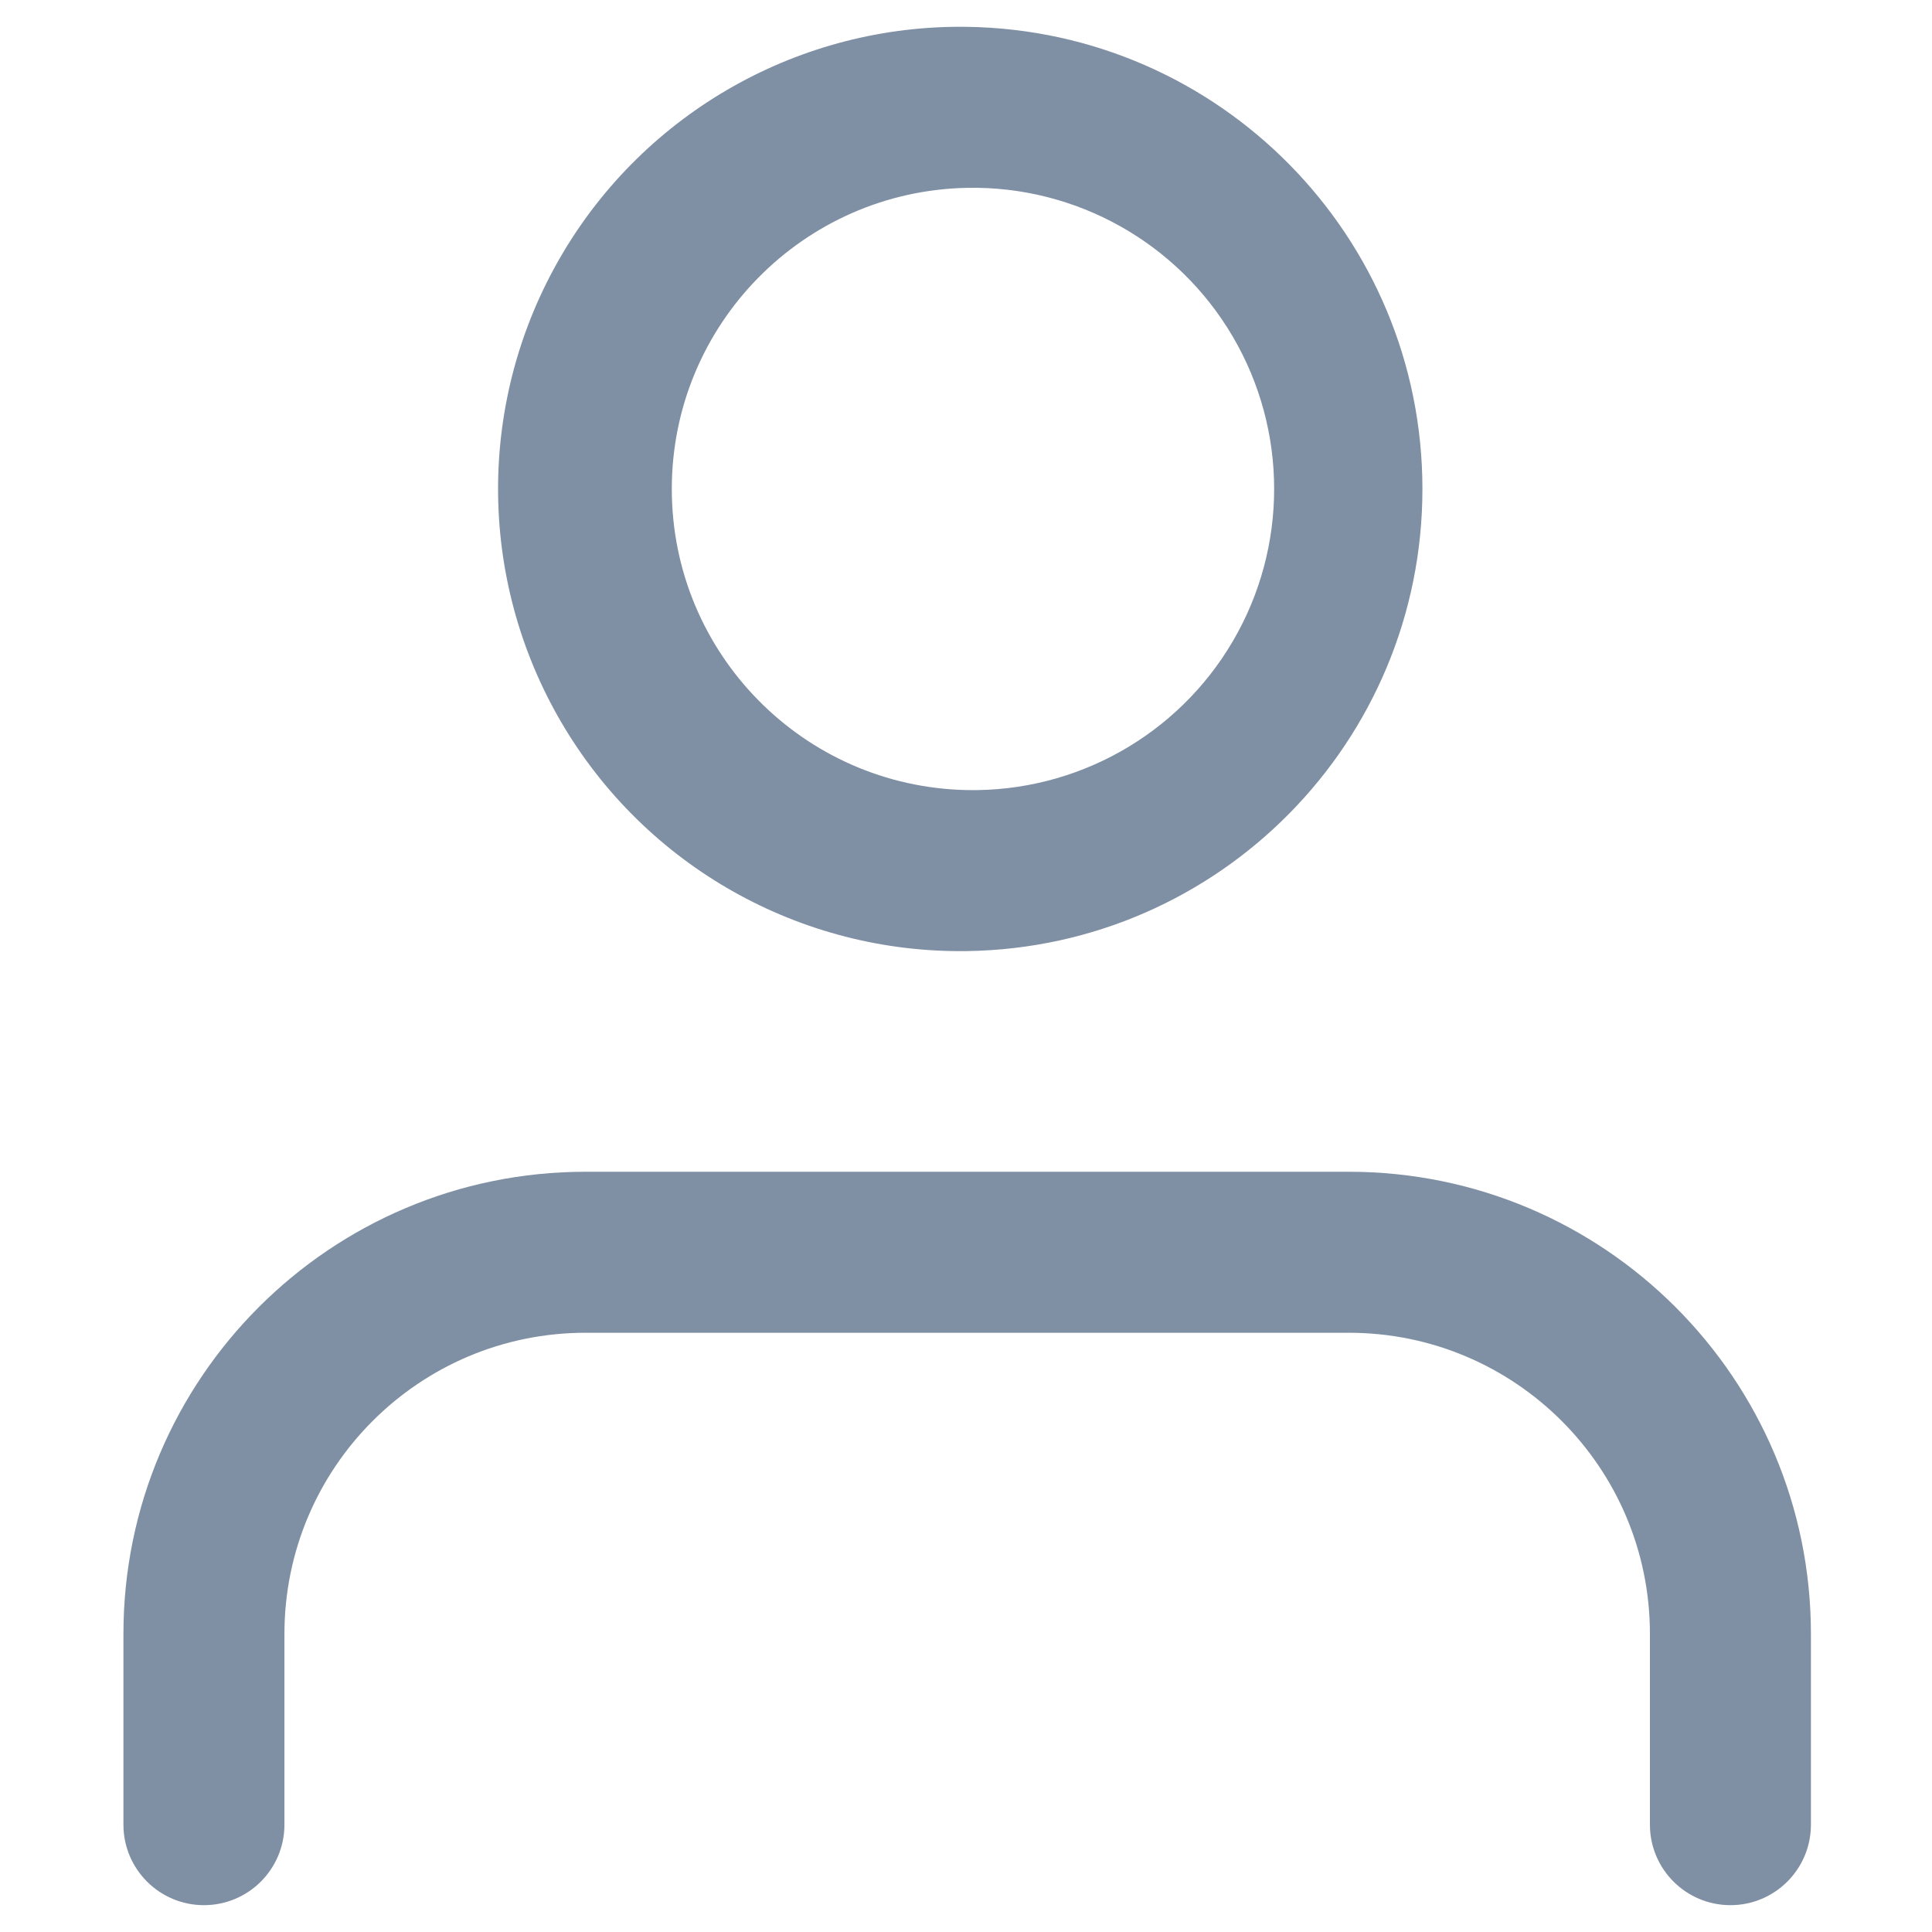
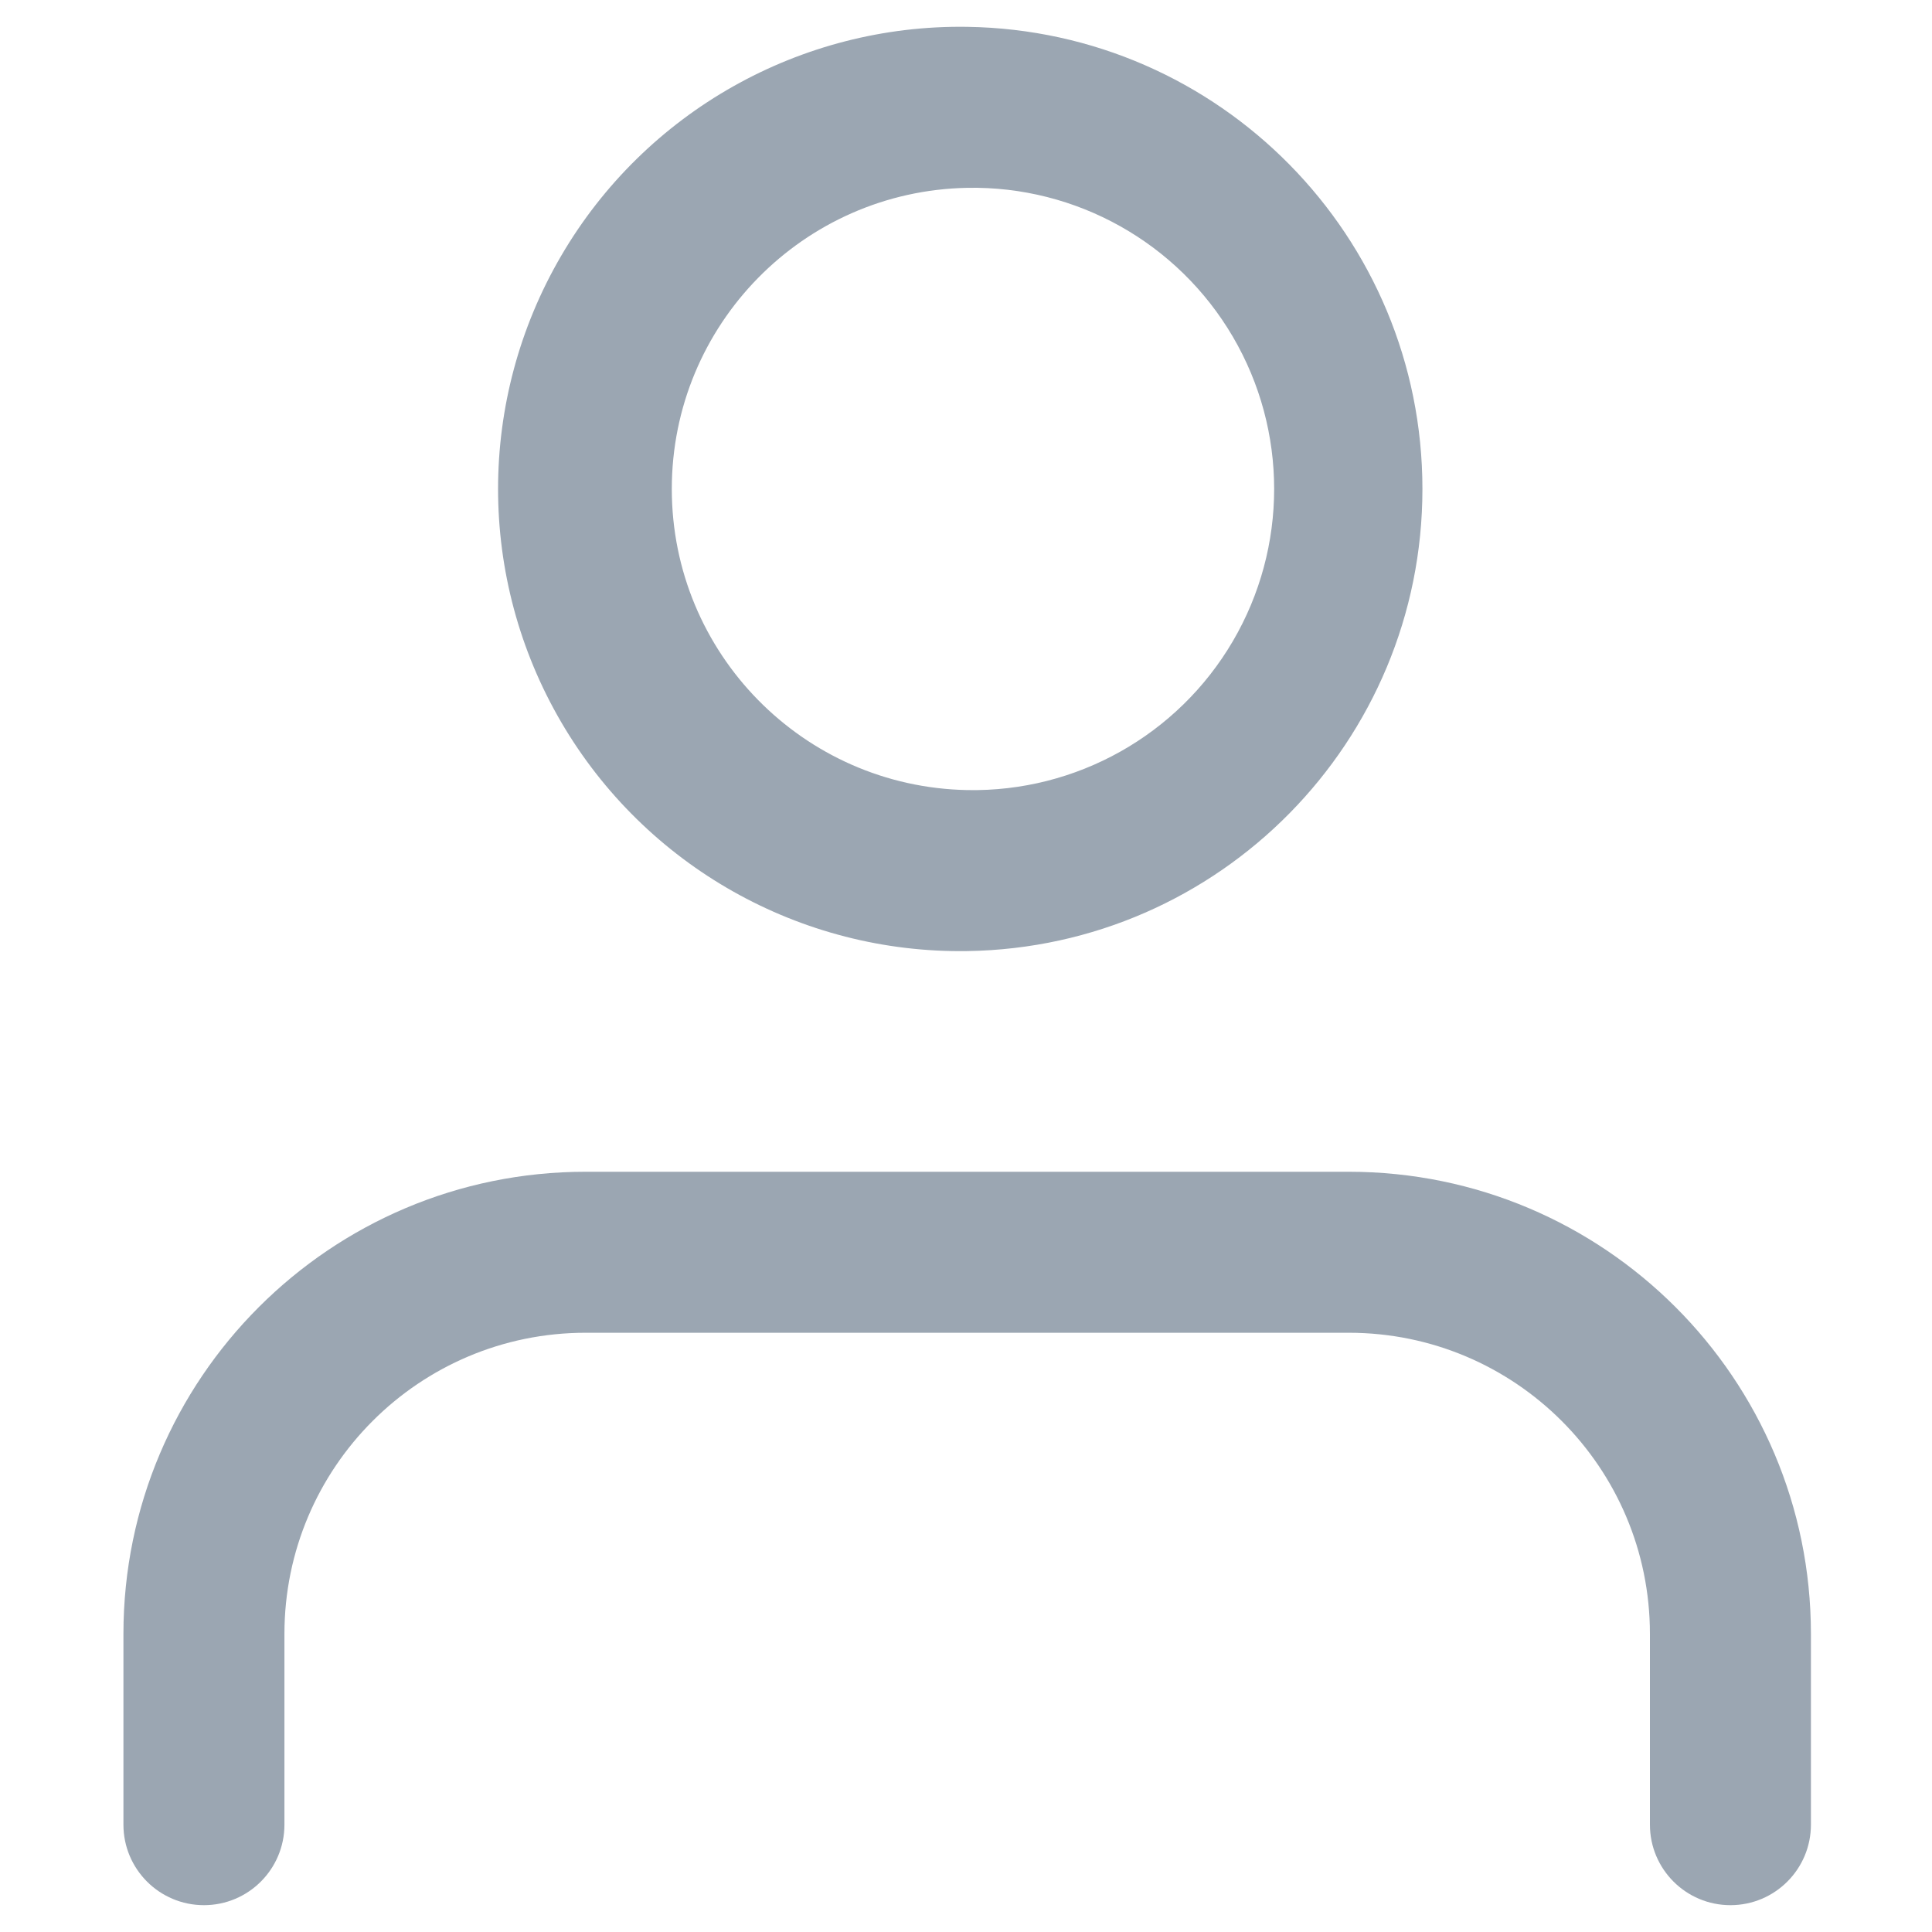
<svg xmlns="http://www.w3.org/2000/svg" width="18" height="18" viewBox="0 0 18 18">
-   <path fill="#7F8FA4" fill-rule="nonzero" d="M16.872 17a.75.75 0 1 1-1.5 0v-1.778a2.806 2.806 0 0 0-2.805-2.805H5.456a2.806 2.806 0 0 0-2.806 2.805V17a.75.75 0 1 1-1.5 0v-1.778a4.306 4.306 0 0 1 4.306-4.305h7.11a4.306 4.306 0 0 1 4.306 4.305V17zm-7.86-8.139a4.306 4.306 0 1 1 0-8.611 4.306 4.306 0 0 1 0 8.611zm0-1.5a2.806 2.806 0 1 0 0-5.611 2.806 2.806 0 0 0 0 5.611z" />
+   <path fill="#9BA6B2" fill-rule="nonzero" d="M16.872 17a.75.75 0 1 1-1.5 0v-1.778a2.806 2.806 0 0 0-2.805-2.805H5.456a2.806 2.806 0 0 0-2.806 2.805V17a.75.75 0 1 1-1.5 0v-1.778a4.306 4.306 0 0 1 4.306-4.305h7.11a4.306 4.306 0 0 1 4.306 4.305V17zm-7.86-8.139a4.306 4.306 0 1 1 0-8.611 4.306 4.306 0 0 1 0 8.611zm0-1.5a2.806 2.806 0 1 0 0-5.611 2.806 2.806 0 0 0 0 5.611z" />
</svg>
